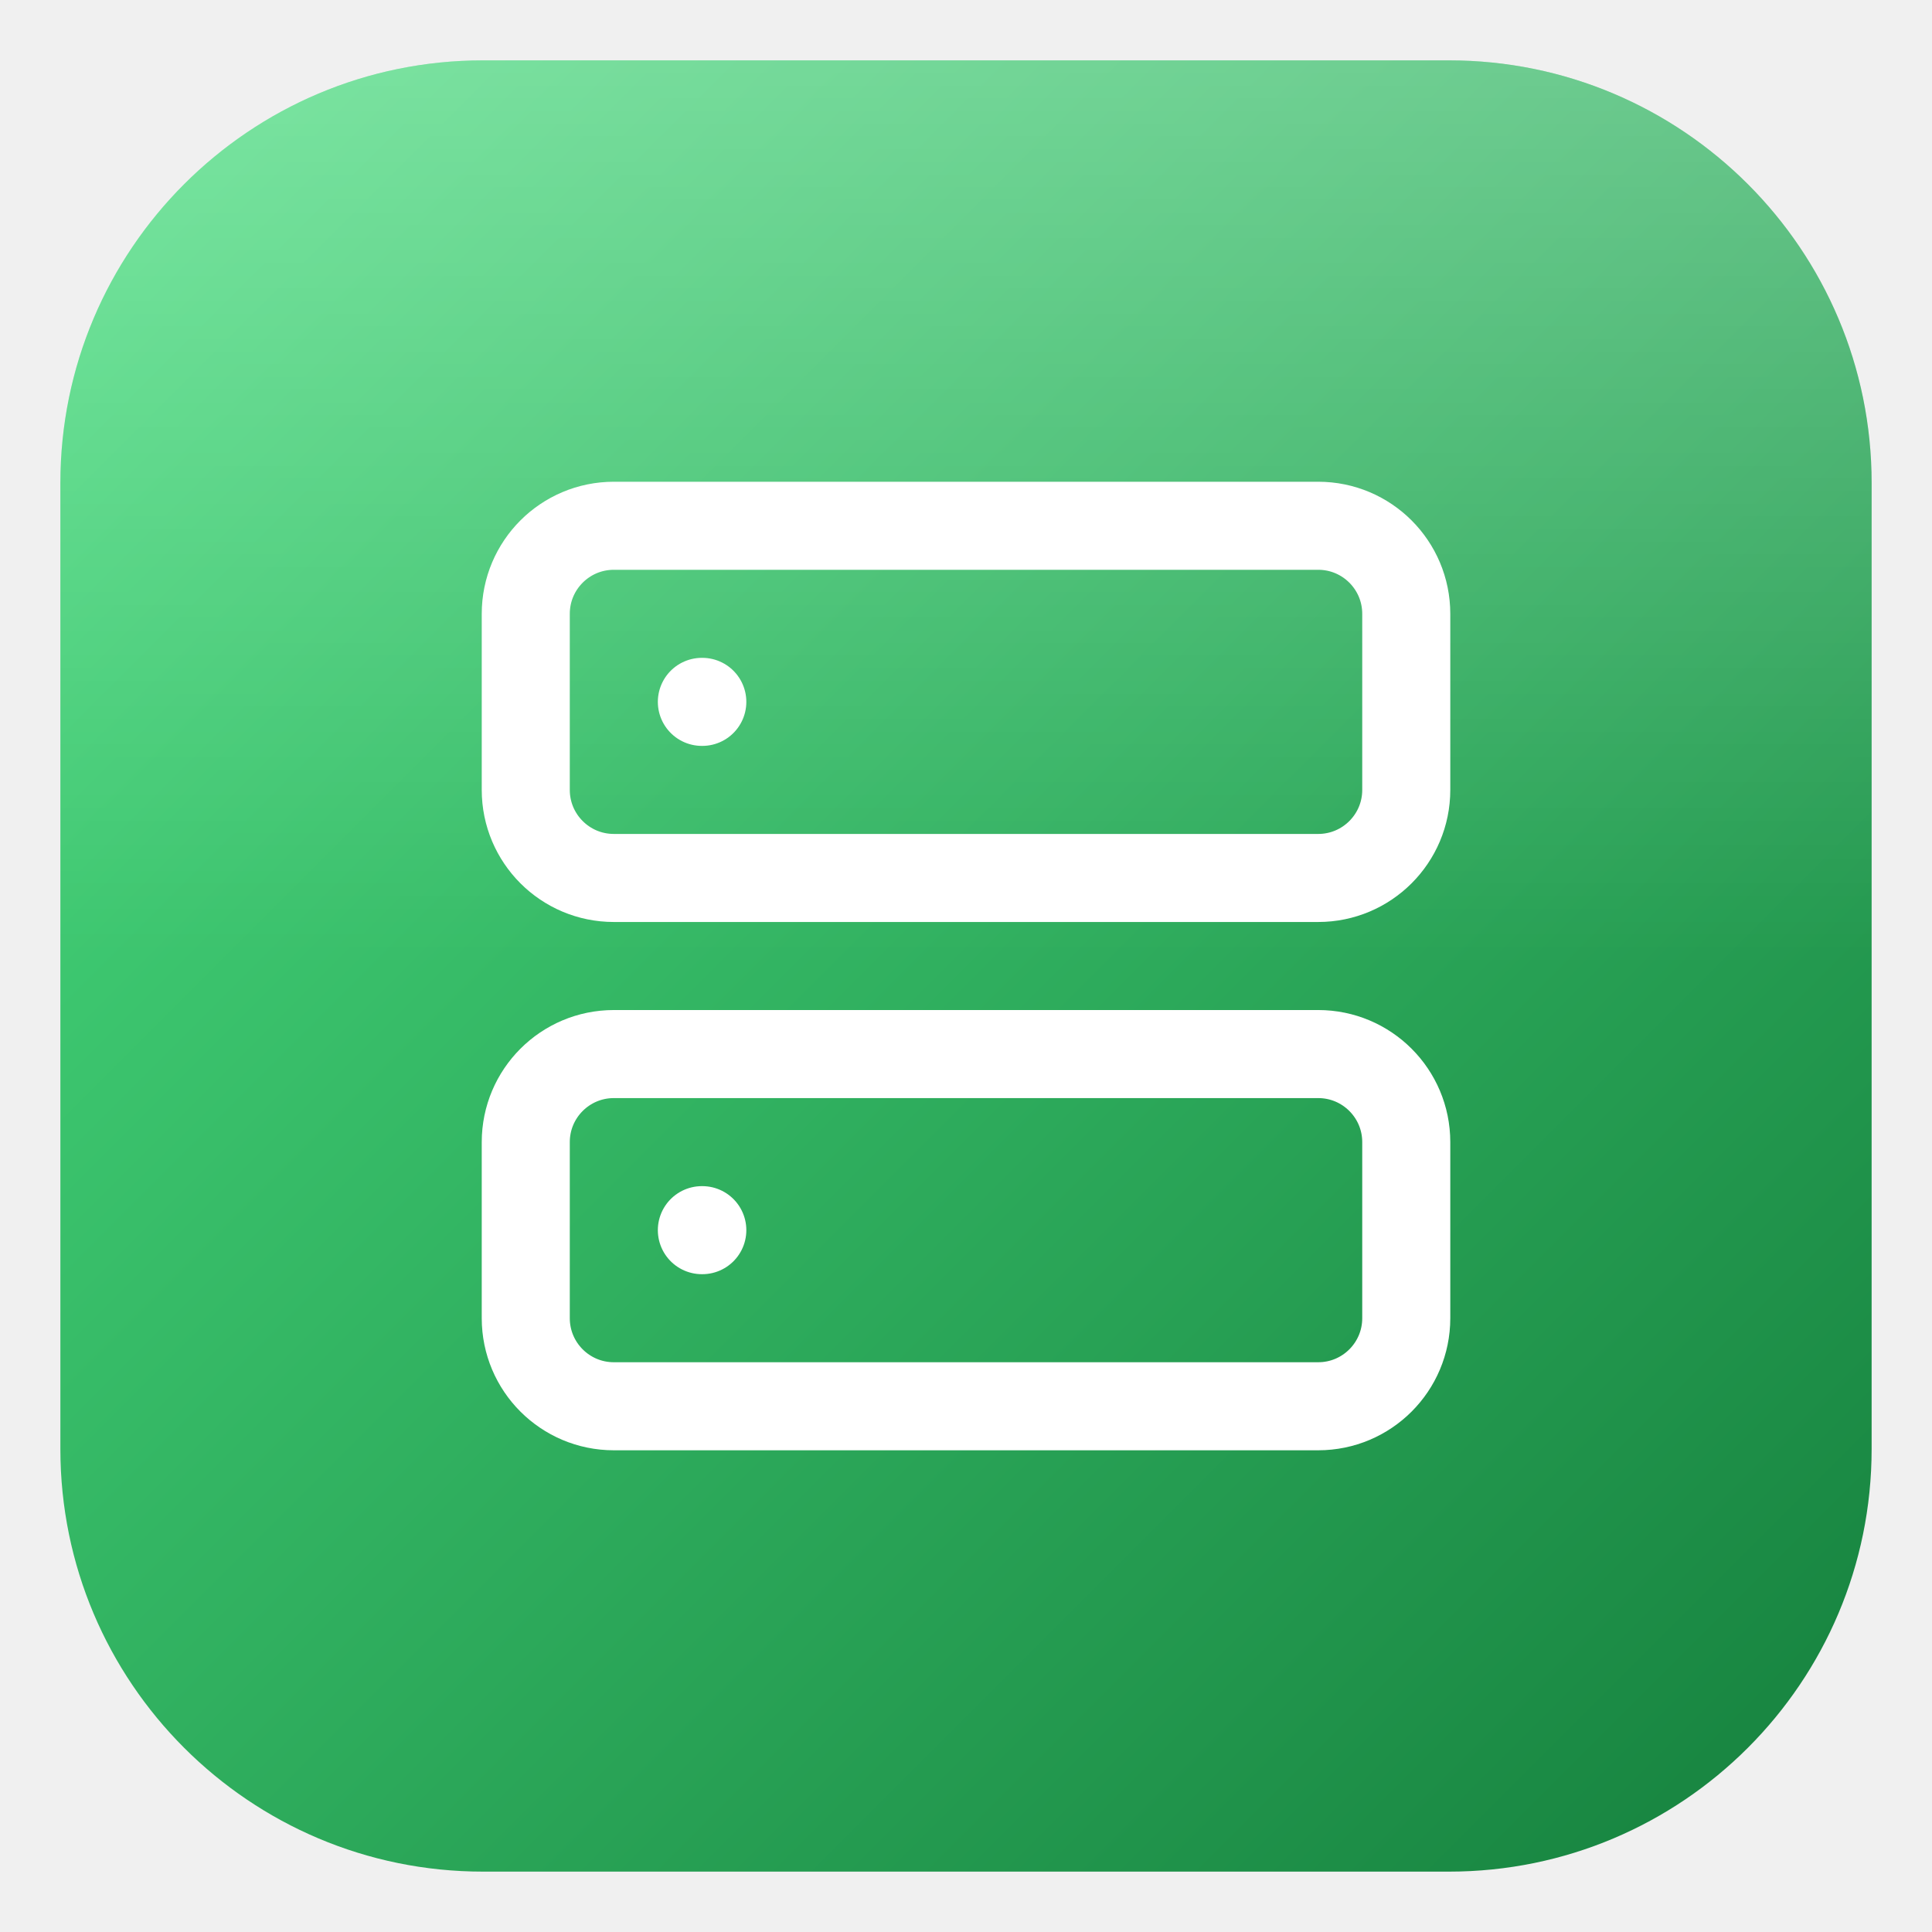
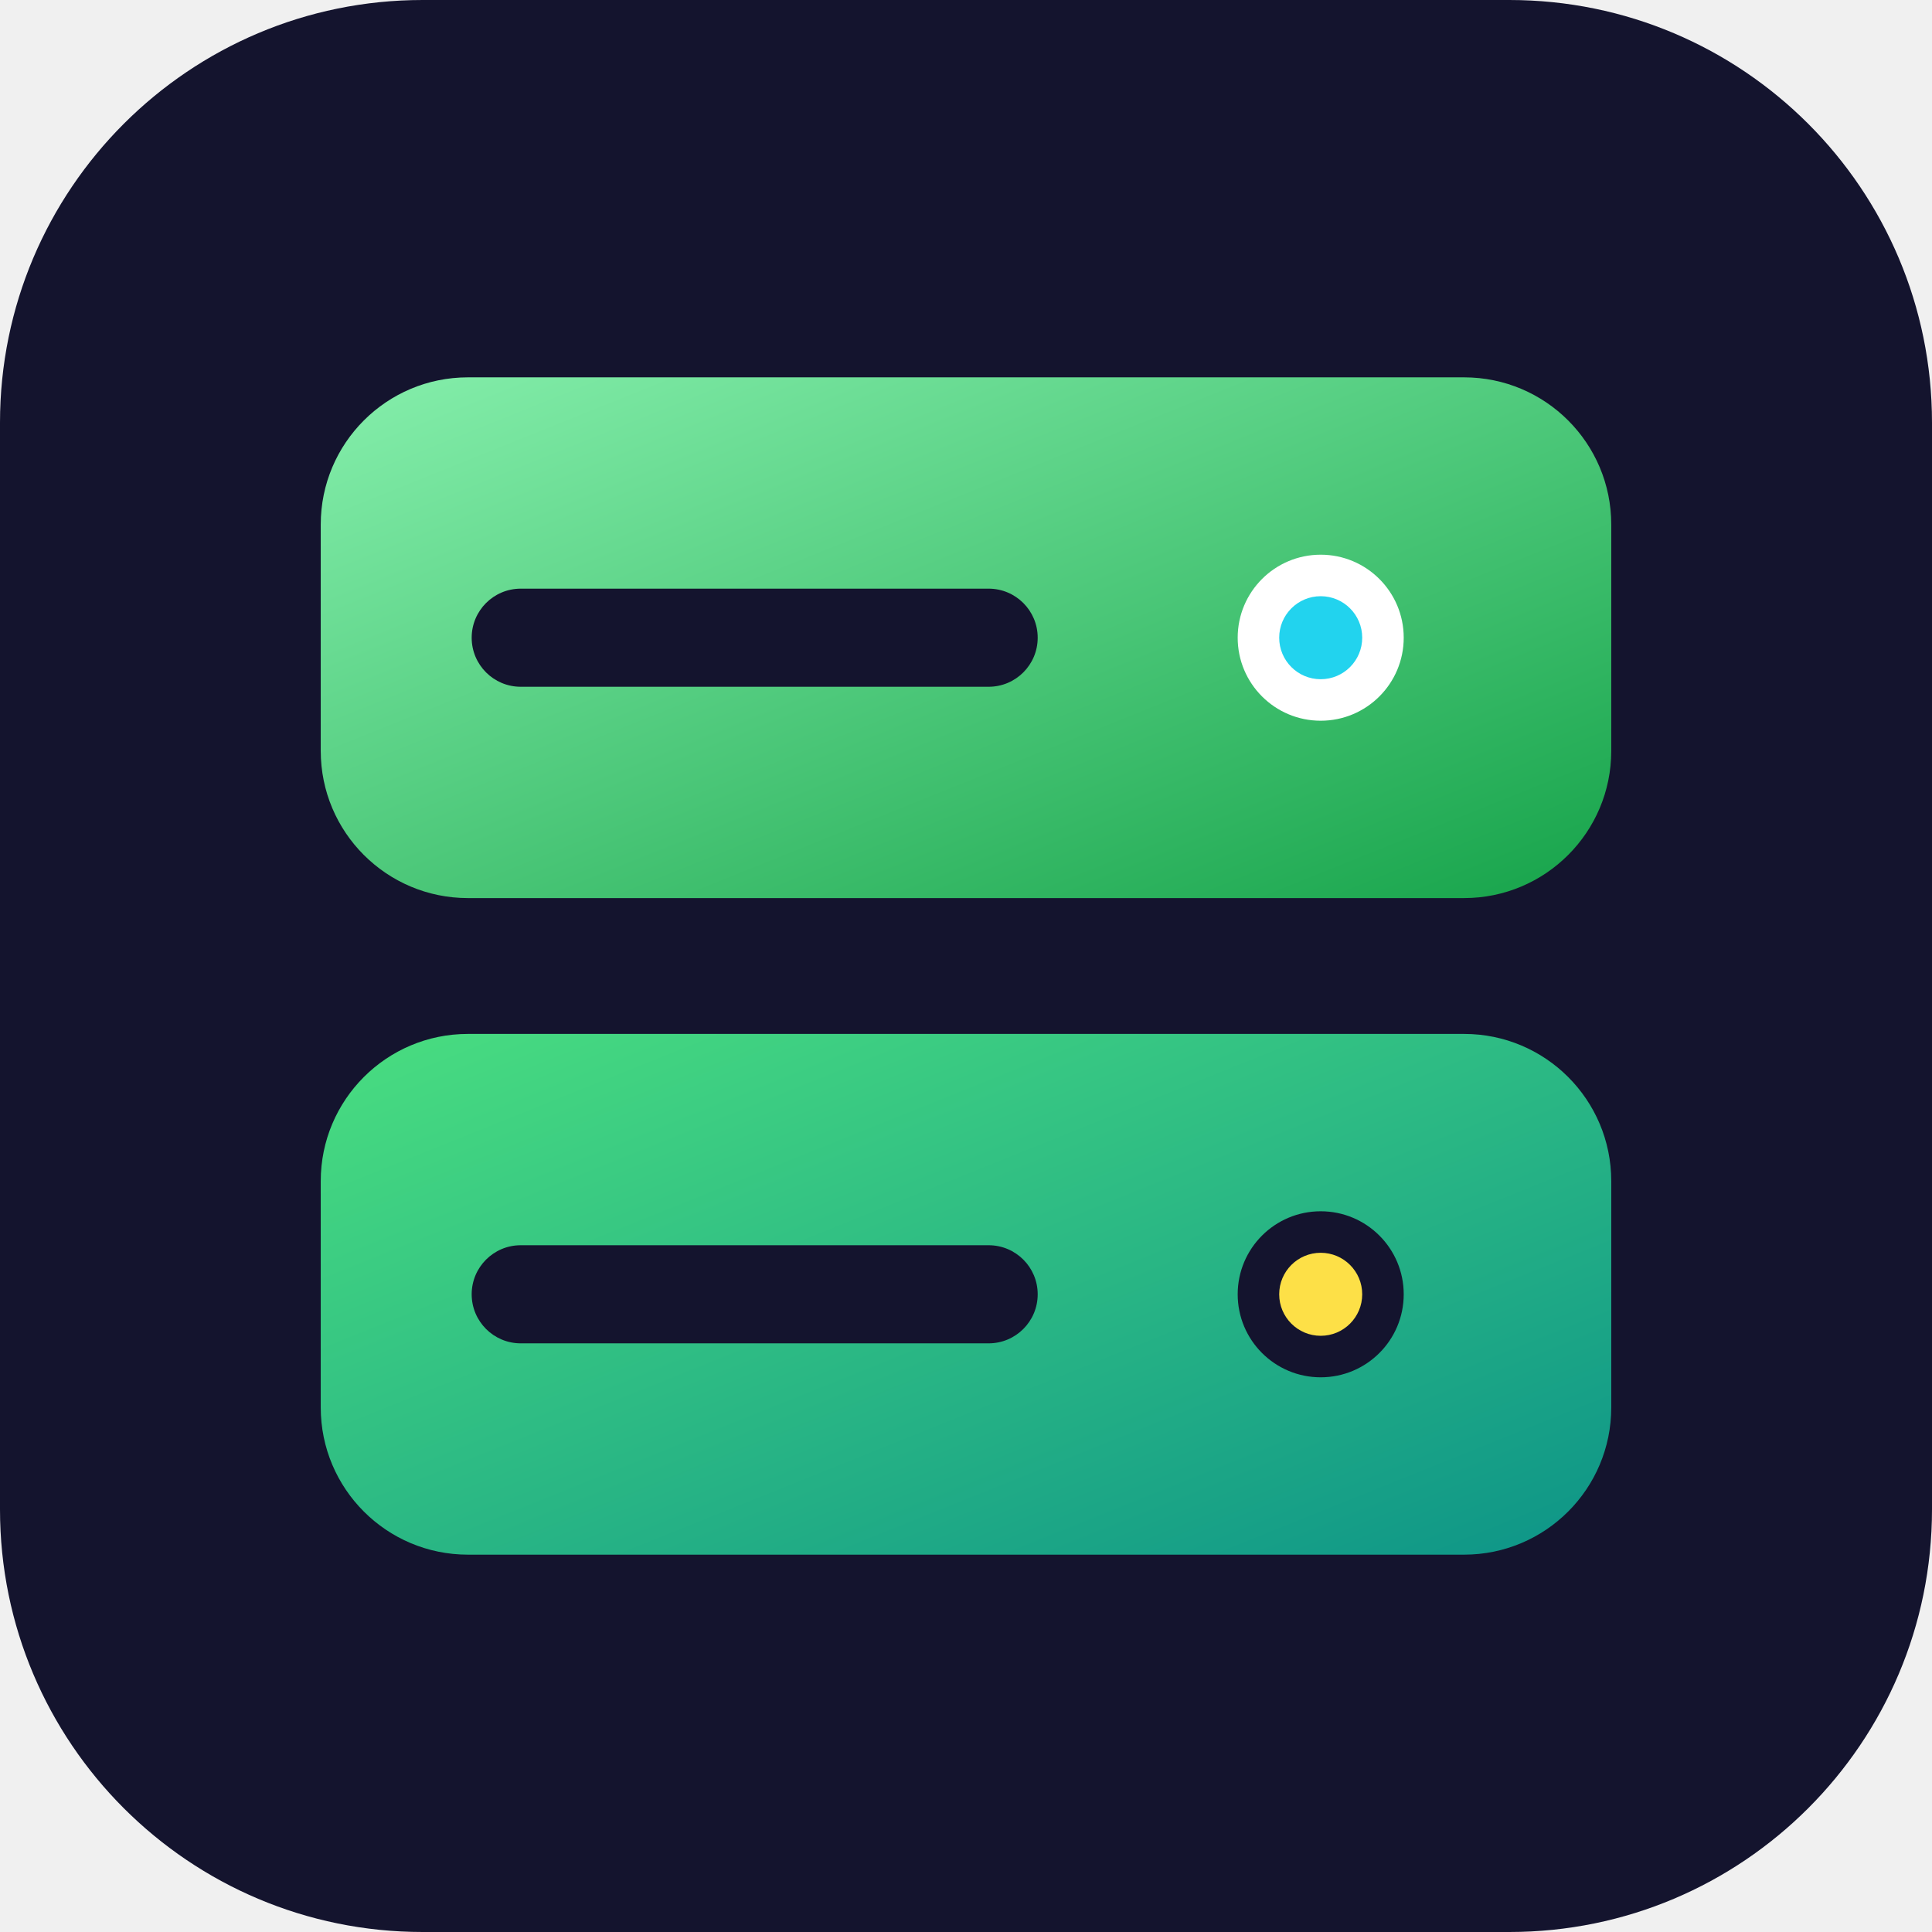
- <svg xmlns="http://www.w3.org/2000/svg" width="512" height="512" viewBox="0 0 512 512">
+ <svg xmlns="http://www.w3.org/2000/svg" width="1024" height="1024" viewBox="0 0 1024 1024">
  <defs>
    <linearGradient id="g" x1="0" y1="0" x2="1" y2="1">
+       <stop offset="0" stop-color="#86efac" />
+       <stop offset="1" stop-color="#16a34a" />
+     </linearGradient>
+     <linearGradient id="h" x1="0" y1="0" x2="1" y2="1">
      <stop offset="0" stop-color="#4ade80" />
-       <stop offset="1" stop-color="#15803d" />
-     </linearGradient>
-     <linearGradient id="s" x1="0" y1="0" x2="0" y2="1">
-       <stop offset="0" stop-color="#fff" stop-opacity=".28" />
-       <stop offset=".5" stop-color="#fff" stop-opacity="0" />
+       <stop offset="1" stop-color="#0d9488" />
    </linearGradient>
  </defs>
-   <rect x="16" y="16" width="480" height="480" rx="112" fill="url(#g)" />
-   <rect x="16" y="16" width="480" height="480" rx="112" fill="url(#s)" />
-   <g transform="translate(116 116) scale(11.667)" fill="none" stroke="#fff" stroke-width="2" stroke-linecap="round" stroke-linejoin="round">
-     <rect width="20" height="8" x="2" y="2" rx="2" ry="2" />
-     <rect width="20" height="8" x="2" y="14" rx="2" ry="2" />
-     <line x1="6" x2="6.01" y1="6" y2="6" />
-     <line x1="6" x2="6.01" y1="18" y2="18" />
+   <rect width="1024" height="1024" rx="224" fill="#14142e" />
+   <rect x="170" y="200" width="684" height="276" rx="78" fill="url(#g)" />
+   <rect x="170" y="548" width="684" height="276" rx="78" fill="url(#h)" />
+   <g fill="#14142e">
+     <rect x="250" y="312" width="300" height="52" rx="26" />
+     <rect x="250" y="660" width="300" height="52" rx="26" />
  </g>
+   <circle cx="700" cy="338" r="44" fill="#fff" />
+   <circle cx="700" cy="338" r="22" fill="#22d3ee" />
+   <circle cx="700" cy="686" r="44" fill="#14142e" />
+   <circle cx="700" cy="686" r="22" fill="#fde047" />
</svg>
